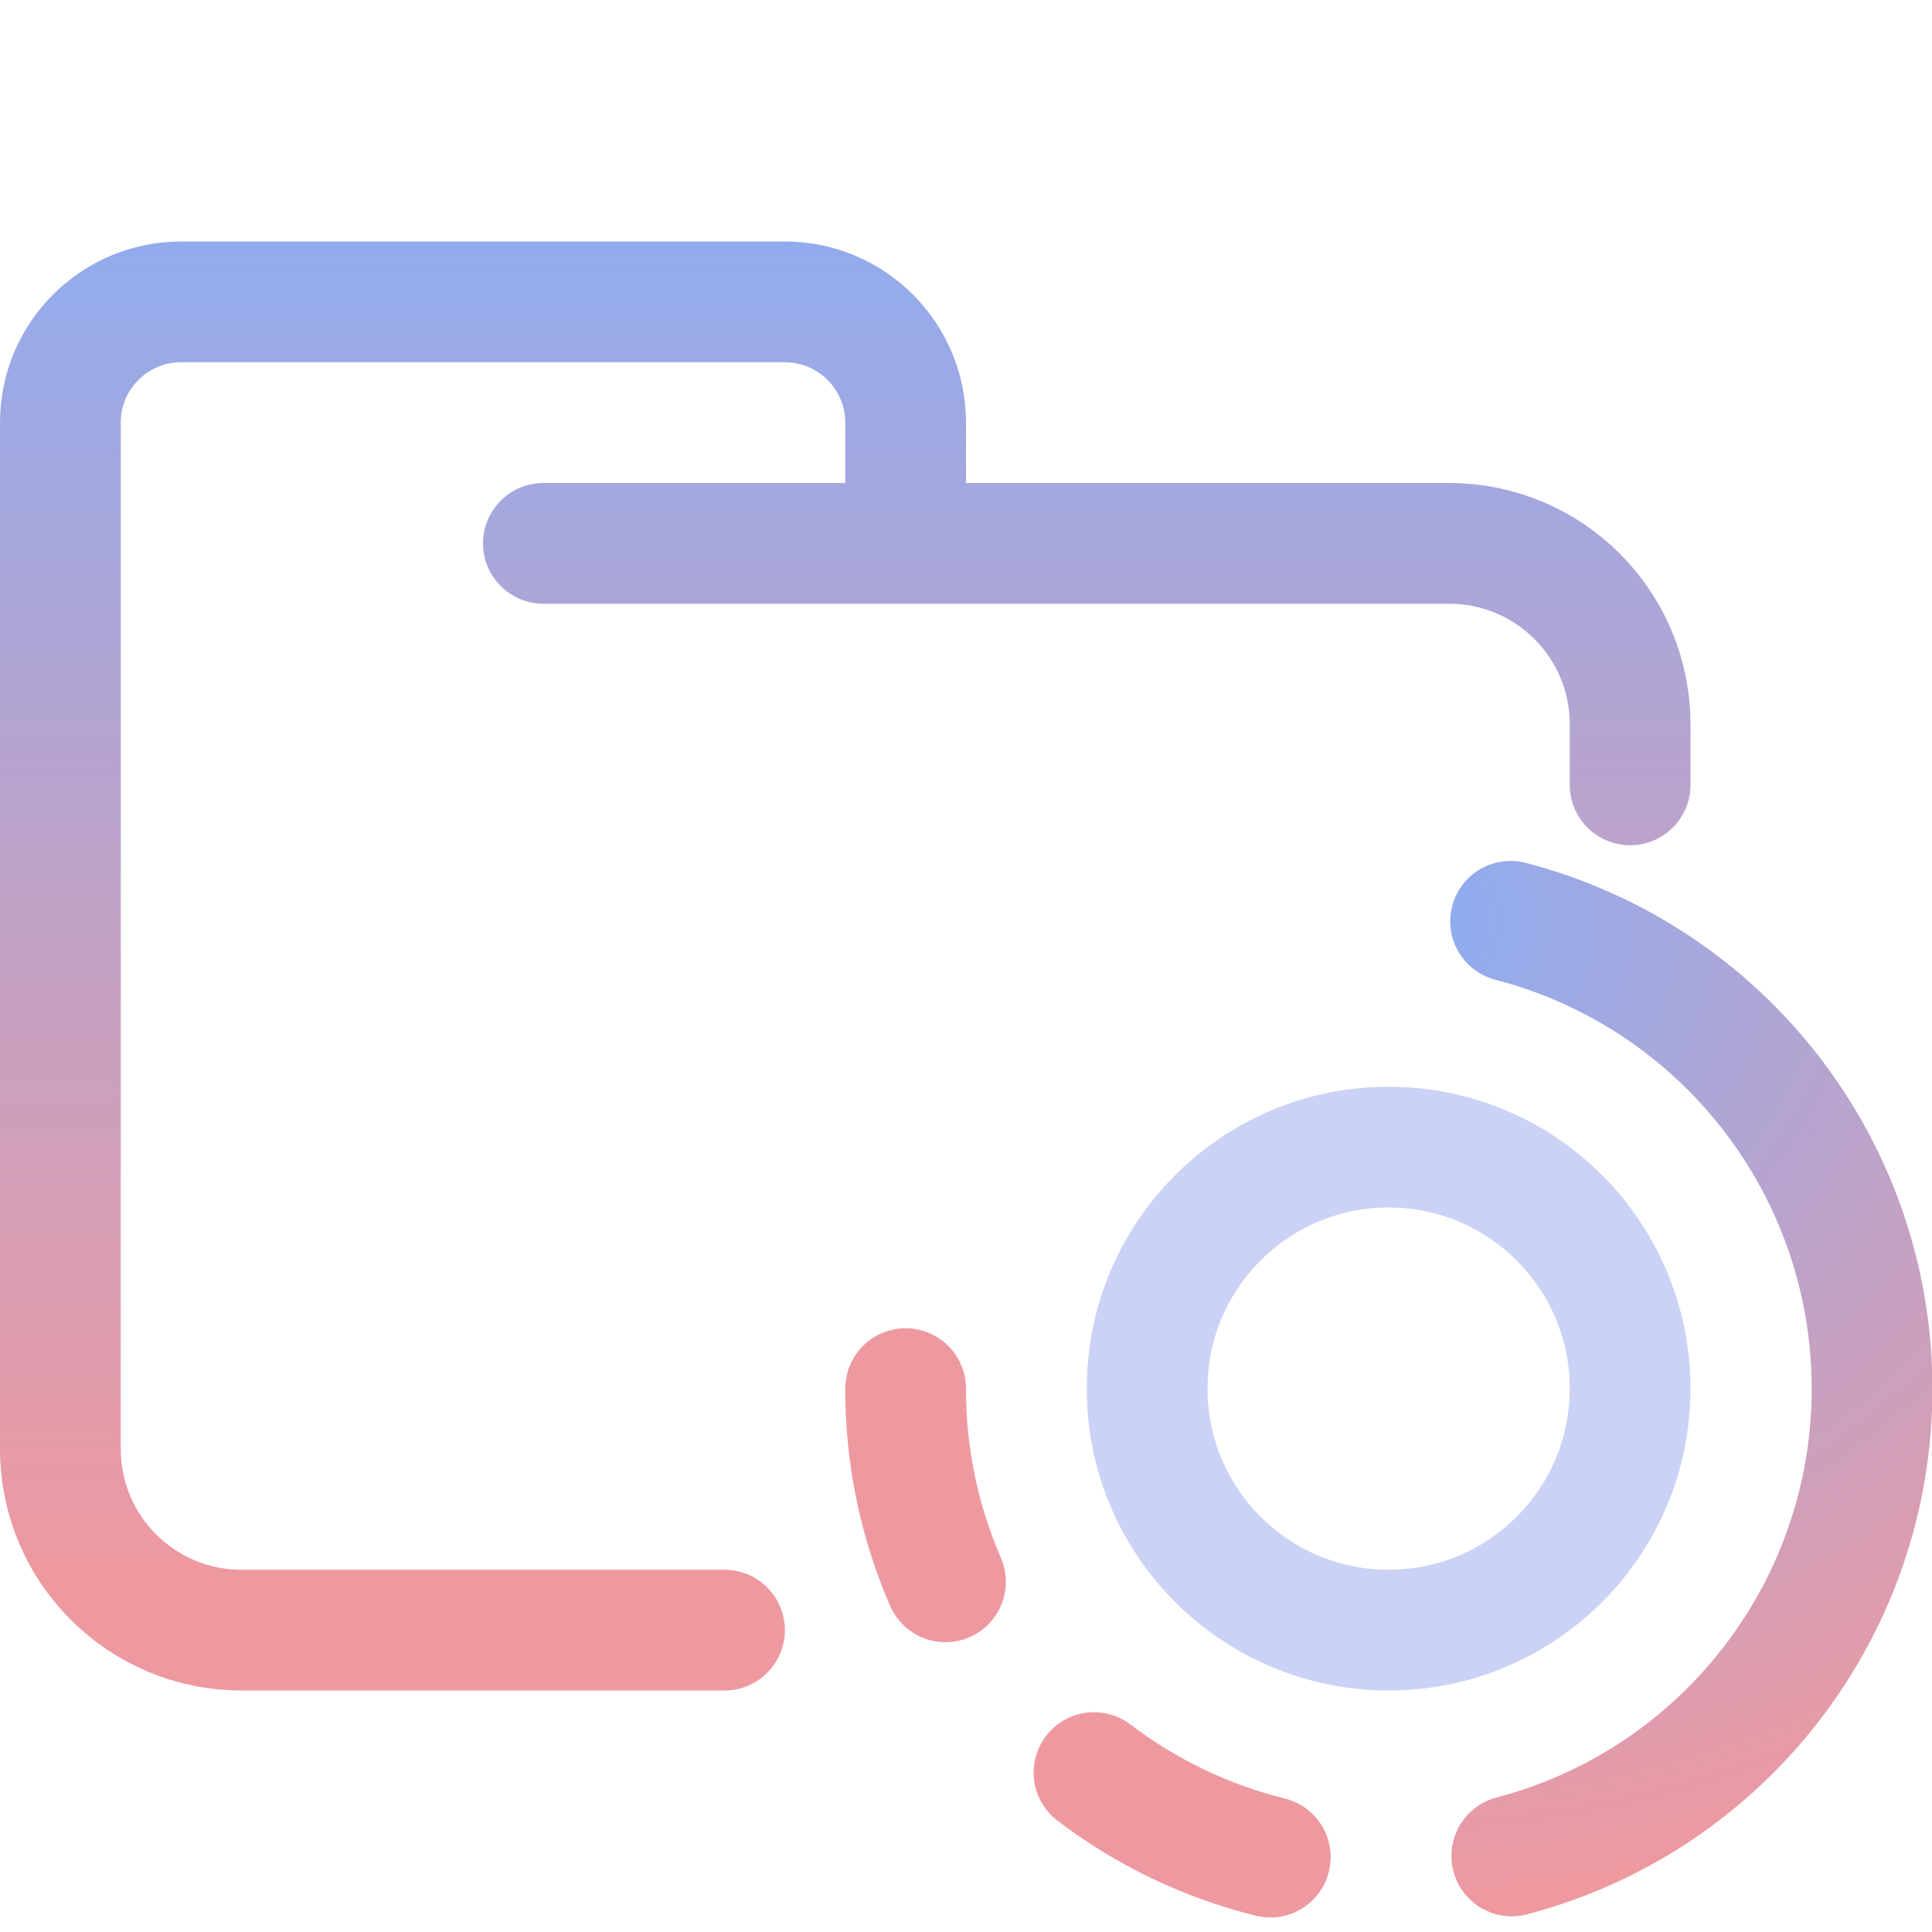
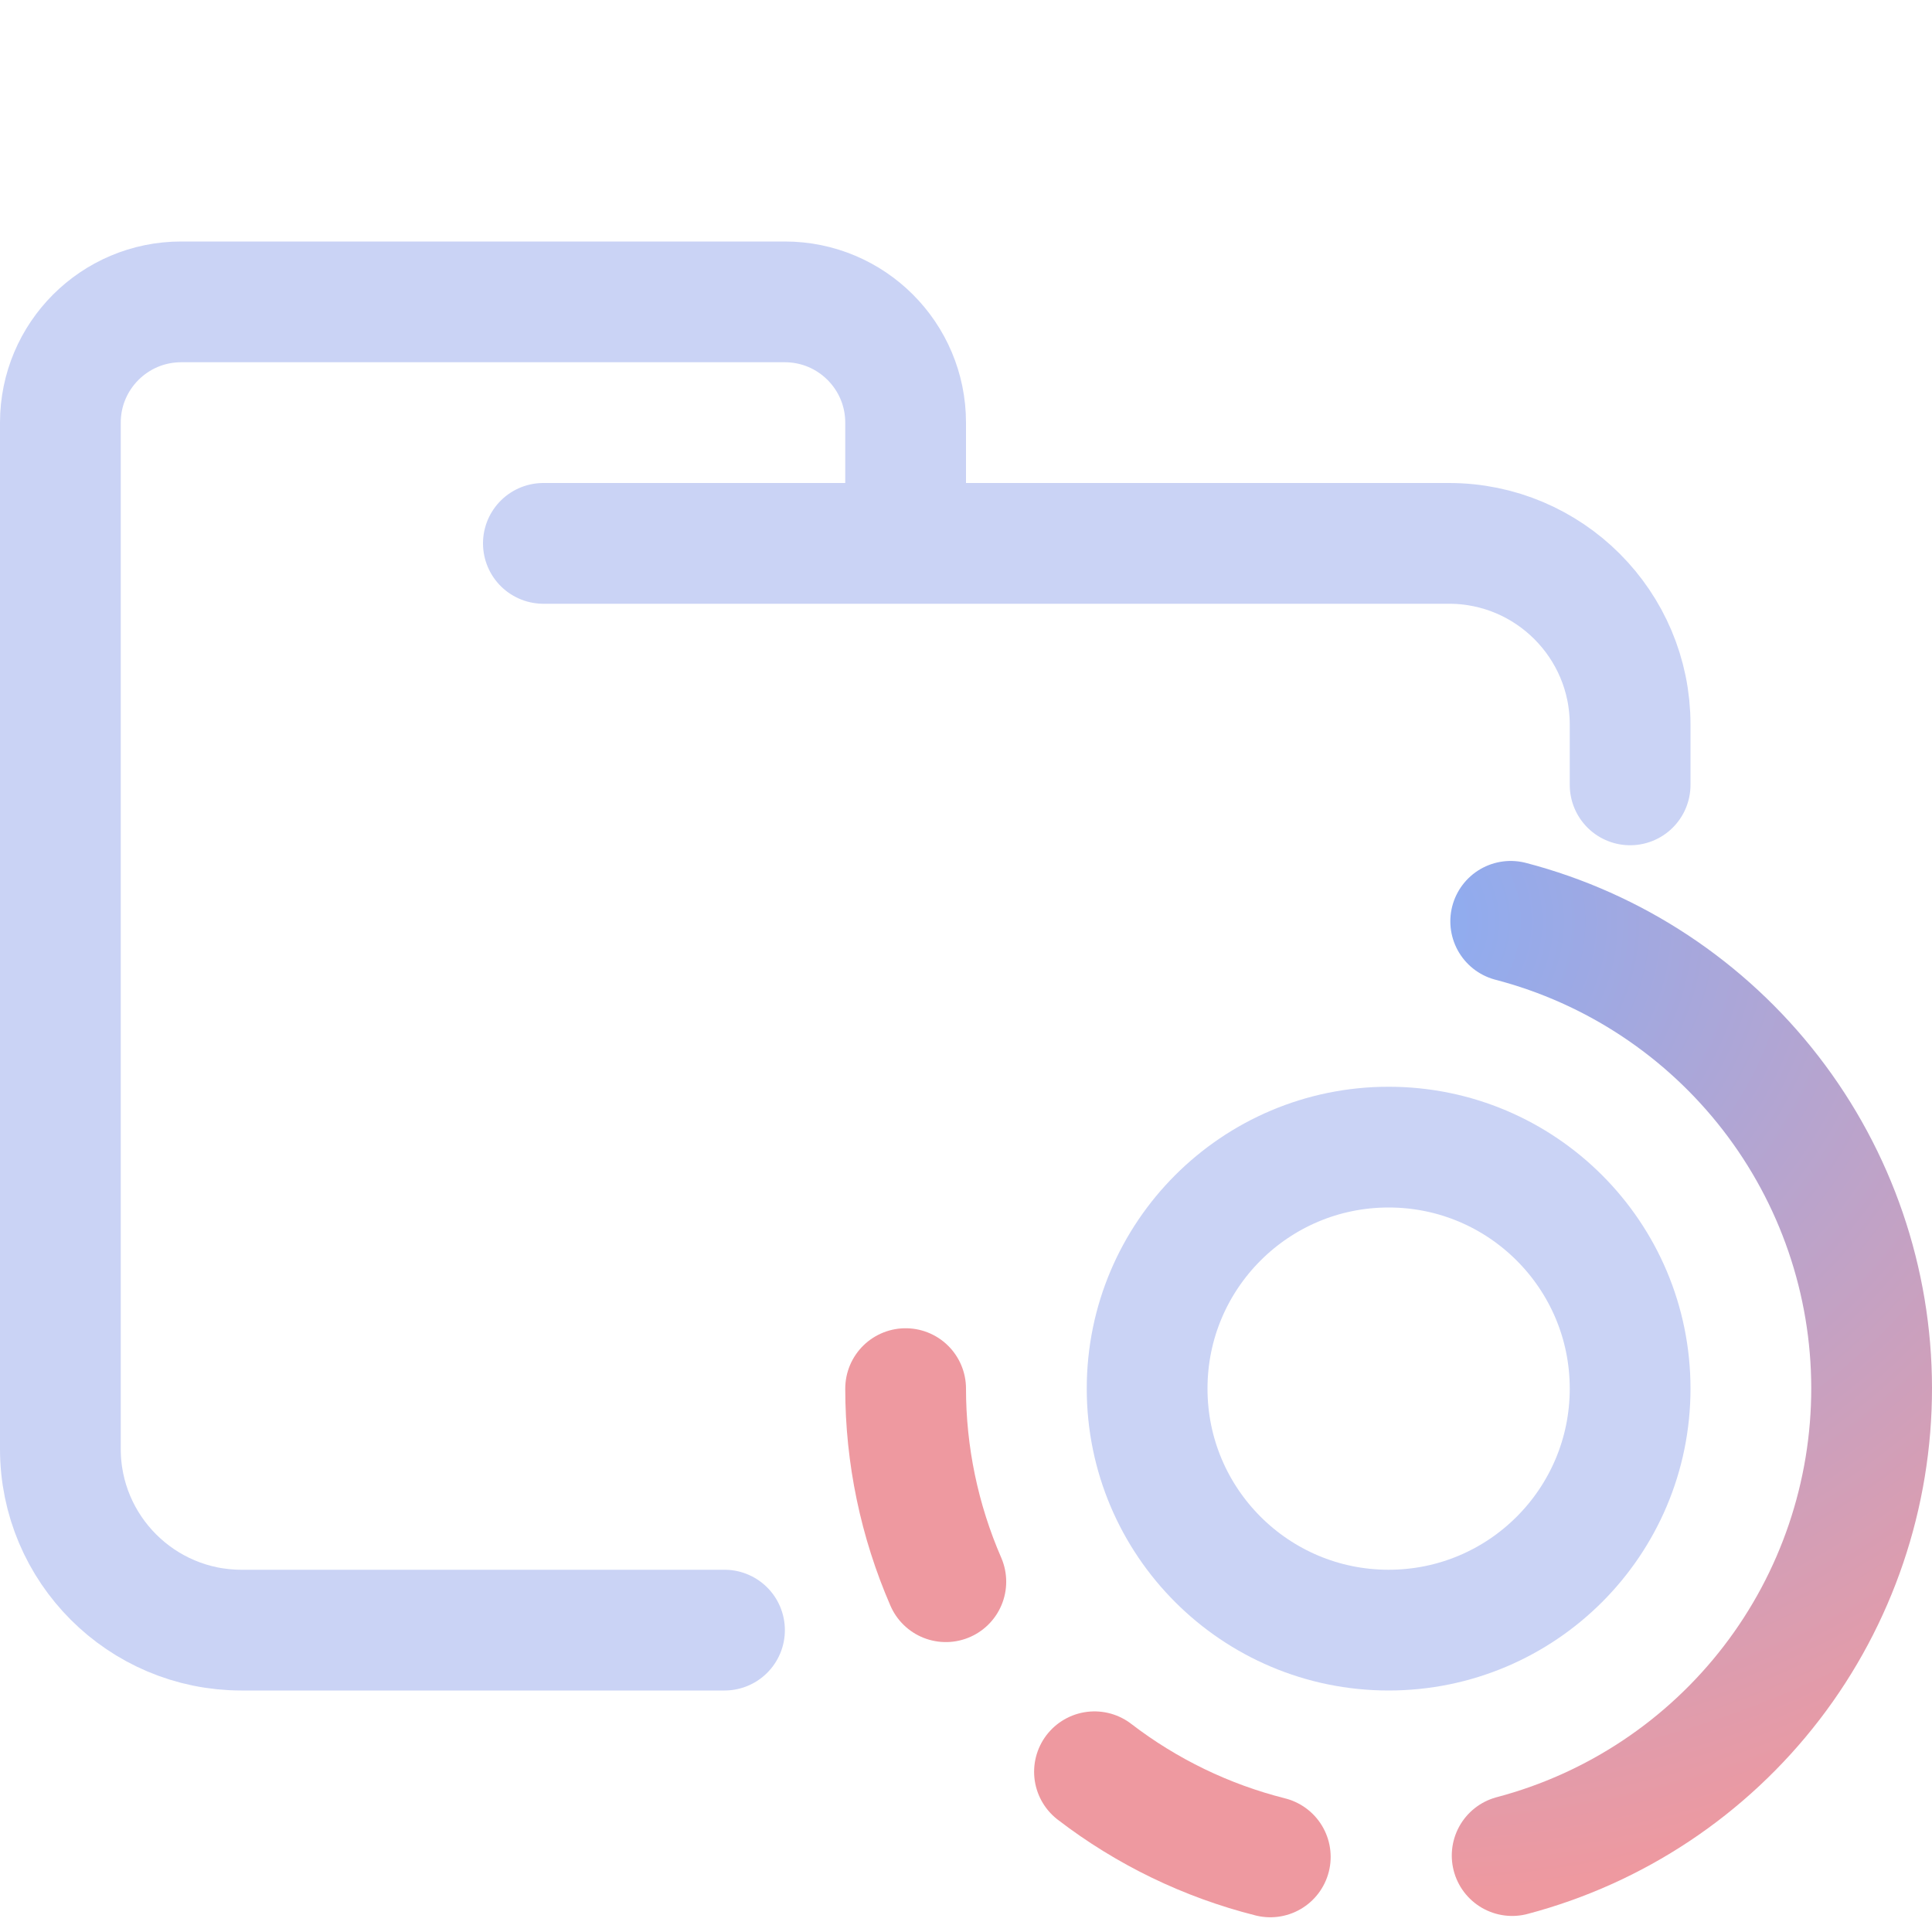
<svg xmlns="http://www.w3.org/2000/svg" width="16" height="16" viewBox="0 0 16 16">
  <g fill="none">
-     <path stroke="url(#a)" stroke-linecap="round" stroke-linejoin="round" d="M4.5 4.5H12c.83 0 1.5.67 1.5 1.5v.5m-7.5 7H2A1.5 1.5 0 0 1 .5 12V3.5a1 1 0 0 1 1-1h5a1 1 0 0 1 1 1v1" />
+     <path stroke="#cad3f5" stroke-linecap="round" stroke-linejoin="round" d="M4.5 4.5H12C12.828 4.5 13.5 5.172 13.5 6V6.5M6 13.5H2C1.172 13.5 0.5 12.828 0.5 12V3.5C0.5 2.948 0.948 2.5 1.5 2.5H6.5C7.052 2.5 7.5 2.948 7.5 3.5V4.5" />
    <circle cx="11.5" cy="11.5" r="2" stroke="#cad3f5" />
-     <path stroke="url(#b)" stroke-linecap="round" stroke-linejoin="round" d="M12.51 7.63a4 4 0 0 1 .01 7.74" />
-     <path stroke="#ee99a0" stroke-linecap="round" stroke-linejoin="round" d="M10.52 15.38a4 4 0 0 1-1.46-.7M7.83 13.1a4 4 0 0 1-.33-1.6" />
+     <path stroke="url(#a)" stroke-linecap="round" stroke-linejoin="round" d="M12.511 7.63C13.366 7.853 14.123 8.354 14.664 9.053C15.205 9.752 15.499 10.61 15.5 11.494C15.501 12.377 15.21 13.237 14.672 13.937C14.133 14.638 13.378 15.141 12.523 15.367" />
+     <path stroke="#ee99a0" stroke-linecap="round" stroke-linejoin="round" d="M10.52 15.378C9.992 15.245 9.496 15.005 9.064 14.673M7.833 13.099C7.614 12.595 7.5 12.05 7.5 11.5" />
    <defs>
-       <radialGradient id="b" cx="0" cy="0" r="1" gradientTransform="matrix(0 8.03571 -8.85135 0 11.5 7.64)" gradientUnits="userSpaceOnUse">
+       <radialGradient id="a" cx="0" cy="0" r="1" gradientTransform="matrix(0 8.03571 -8.85135 0 11.5 7.643)" gradientUnits="userSpaceOnUse">
        <stop stop-color="#8aadf4" />
        <stop offset="1" stop-color="#ee99a0" />
      </radialGradient>
-       <linearGradient id="a" x1="7" x2="7" y1="1" y2="13" gradientUnits="userSpaceOnUse">
-         <stop stop-color="#8aadf4" />
-         <stop offset="1" stop-color="#ee99a0" />
-       </linearGradient>
    </defs>
  </g>
</svg>
